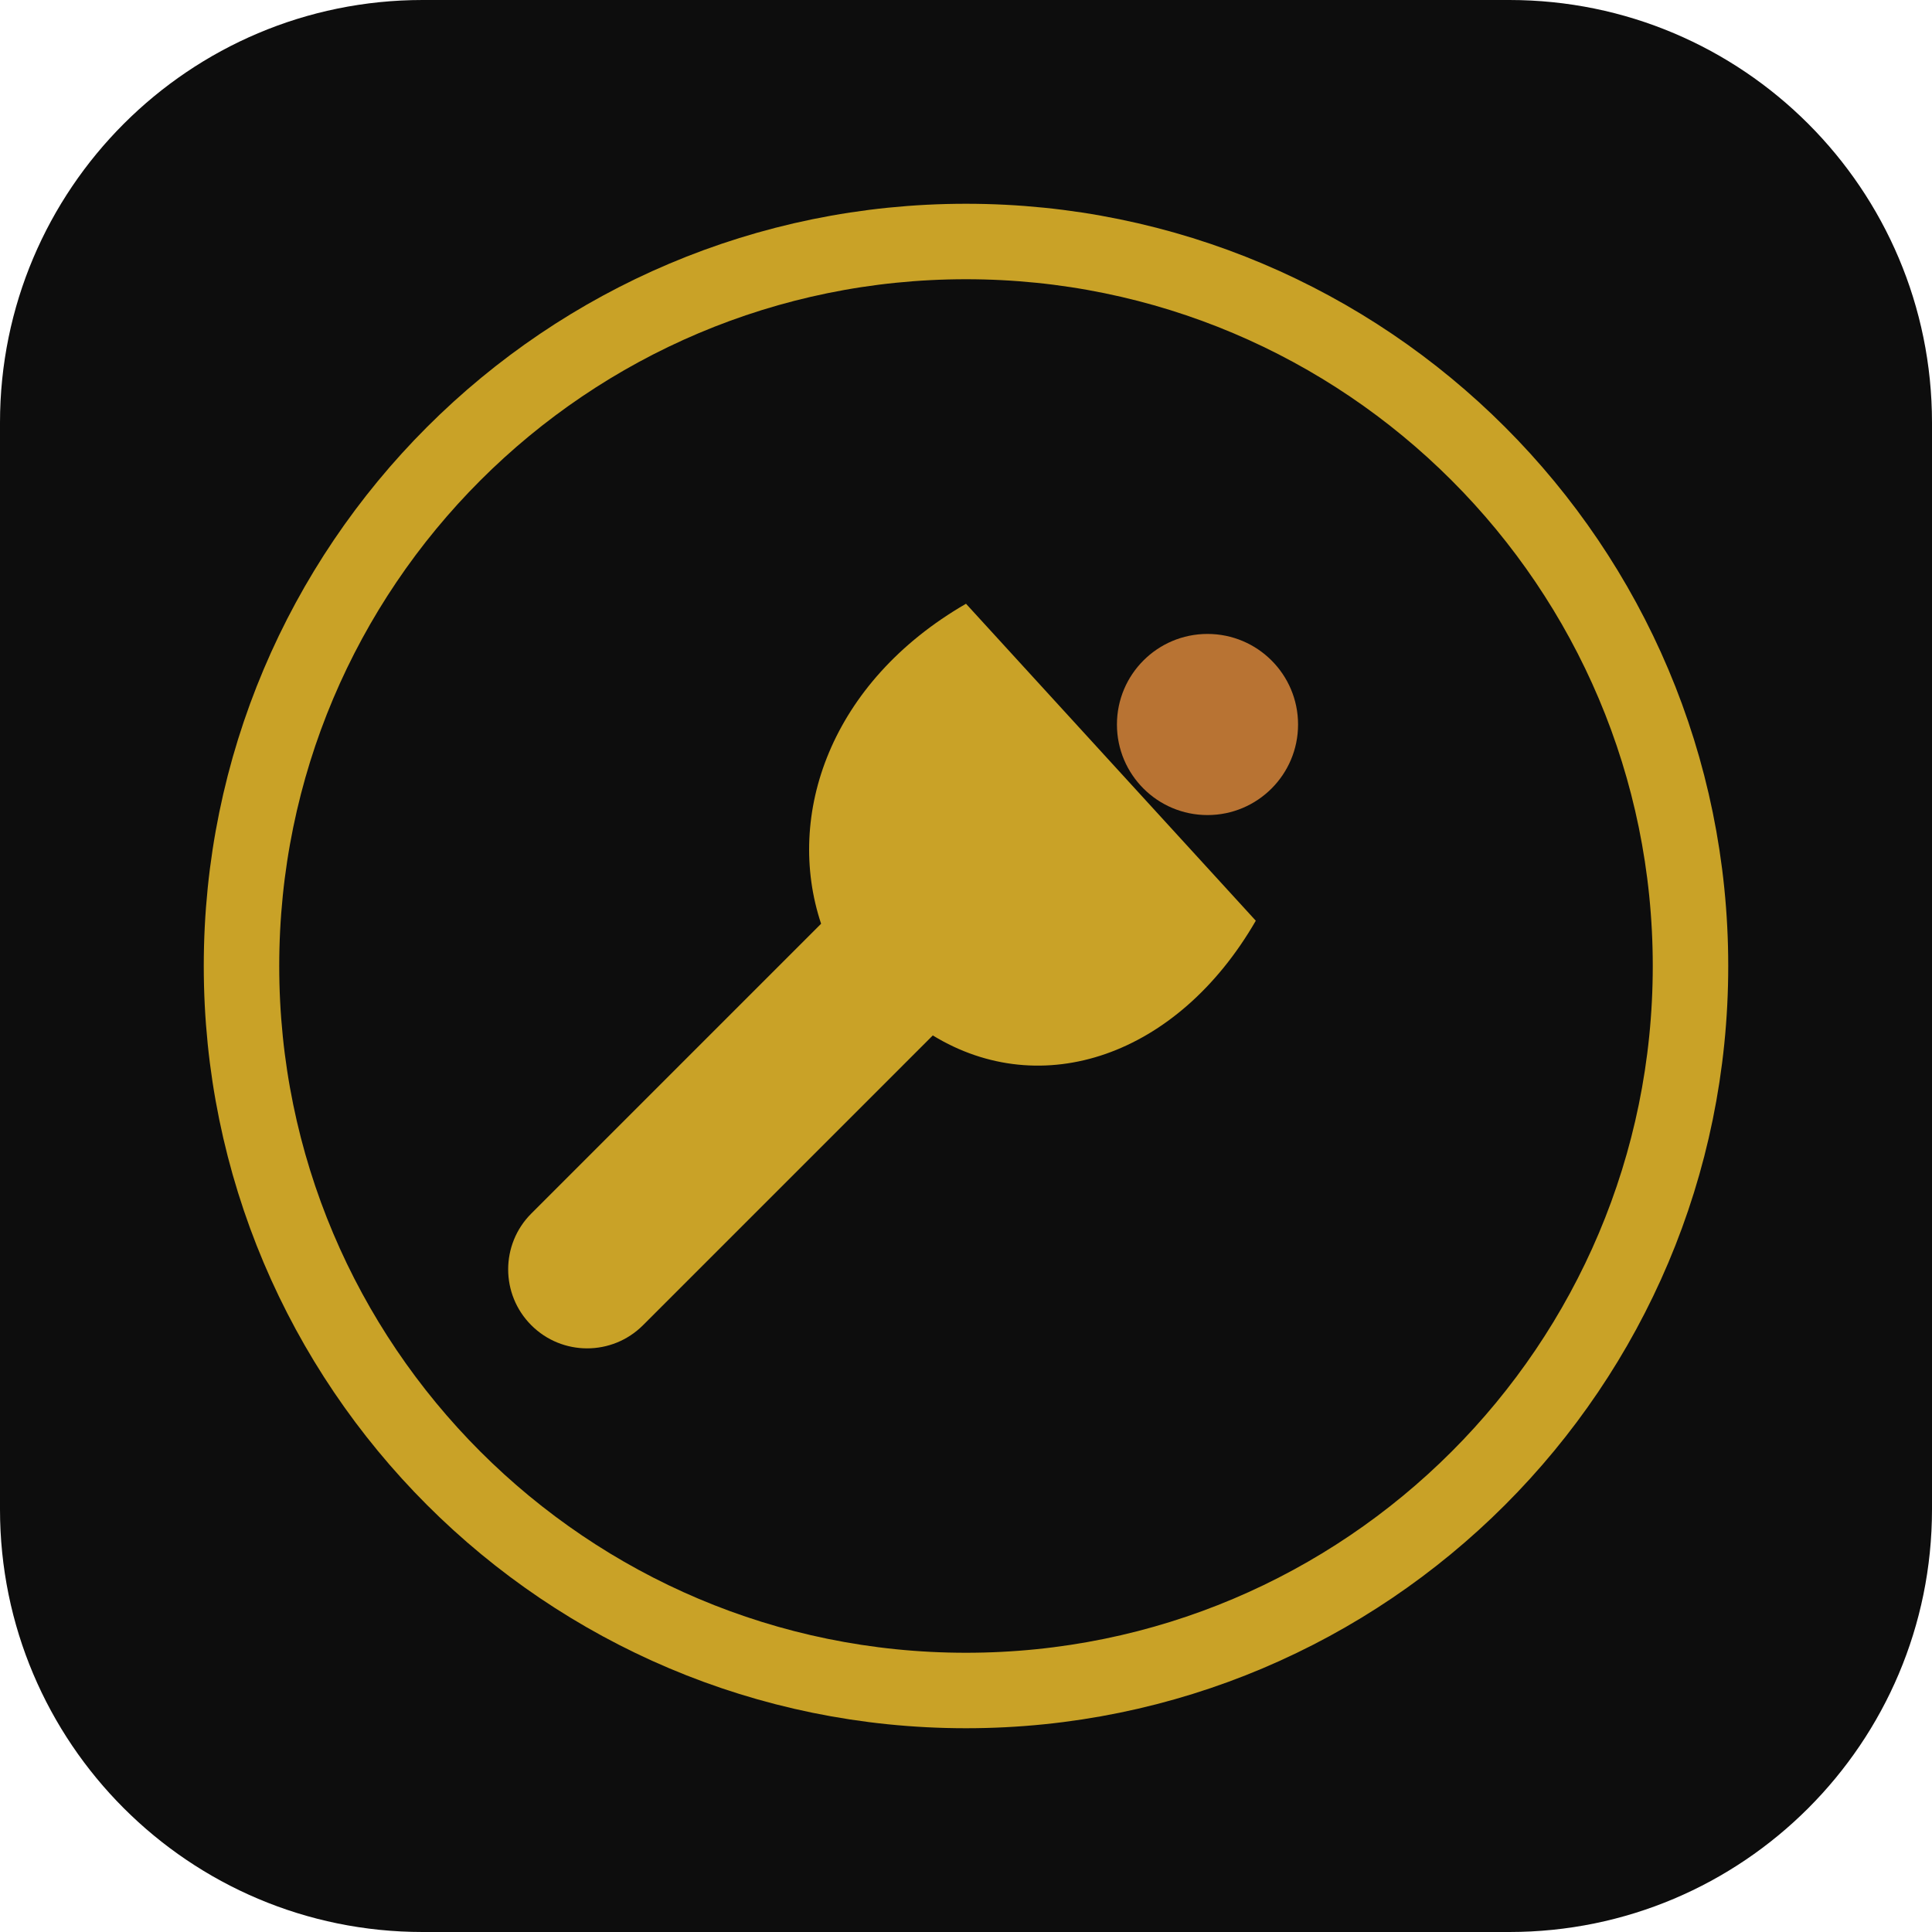
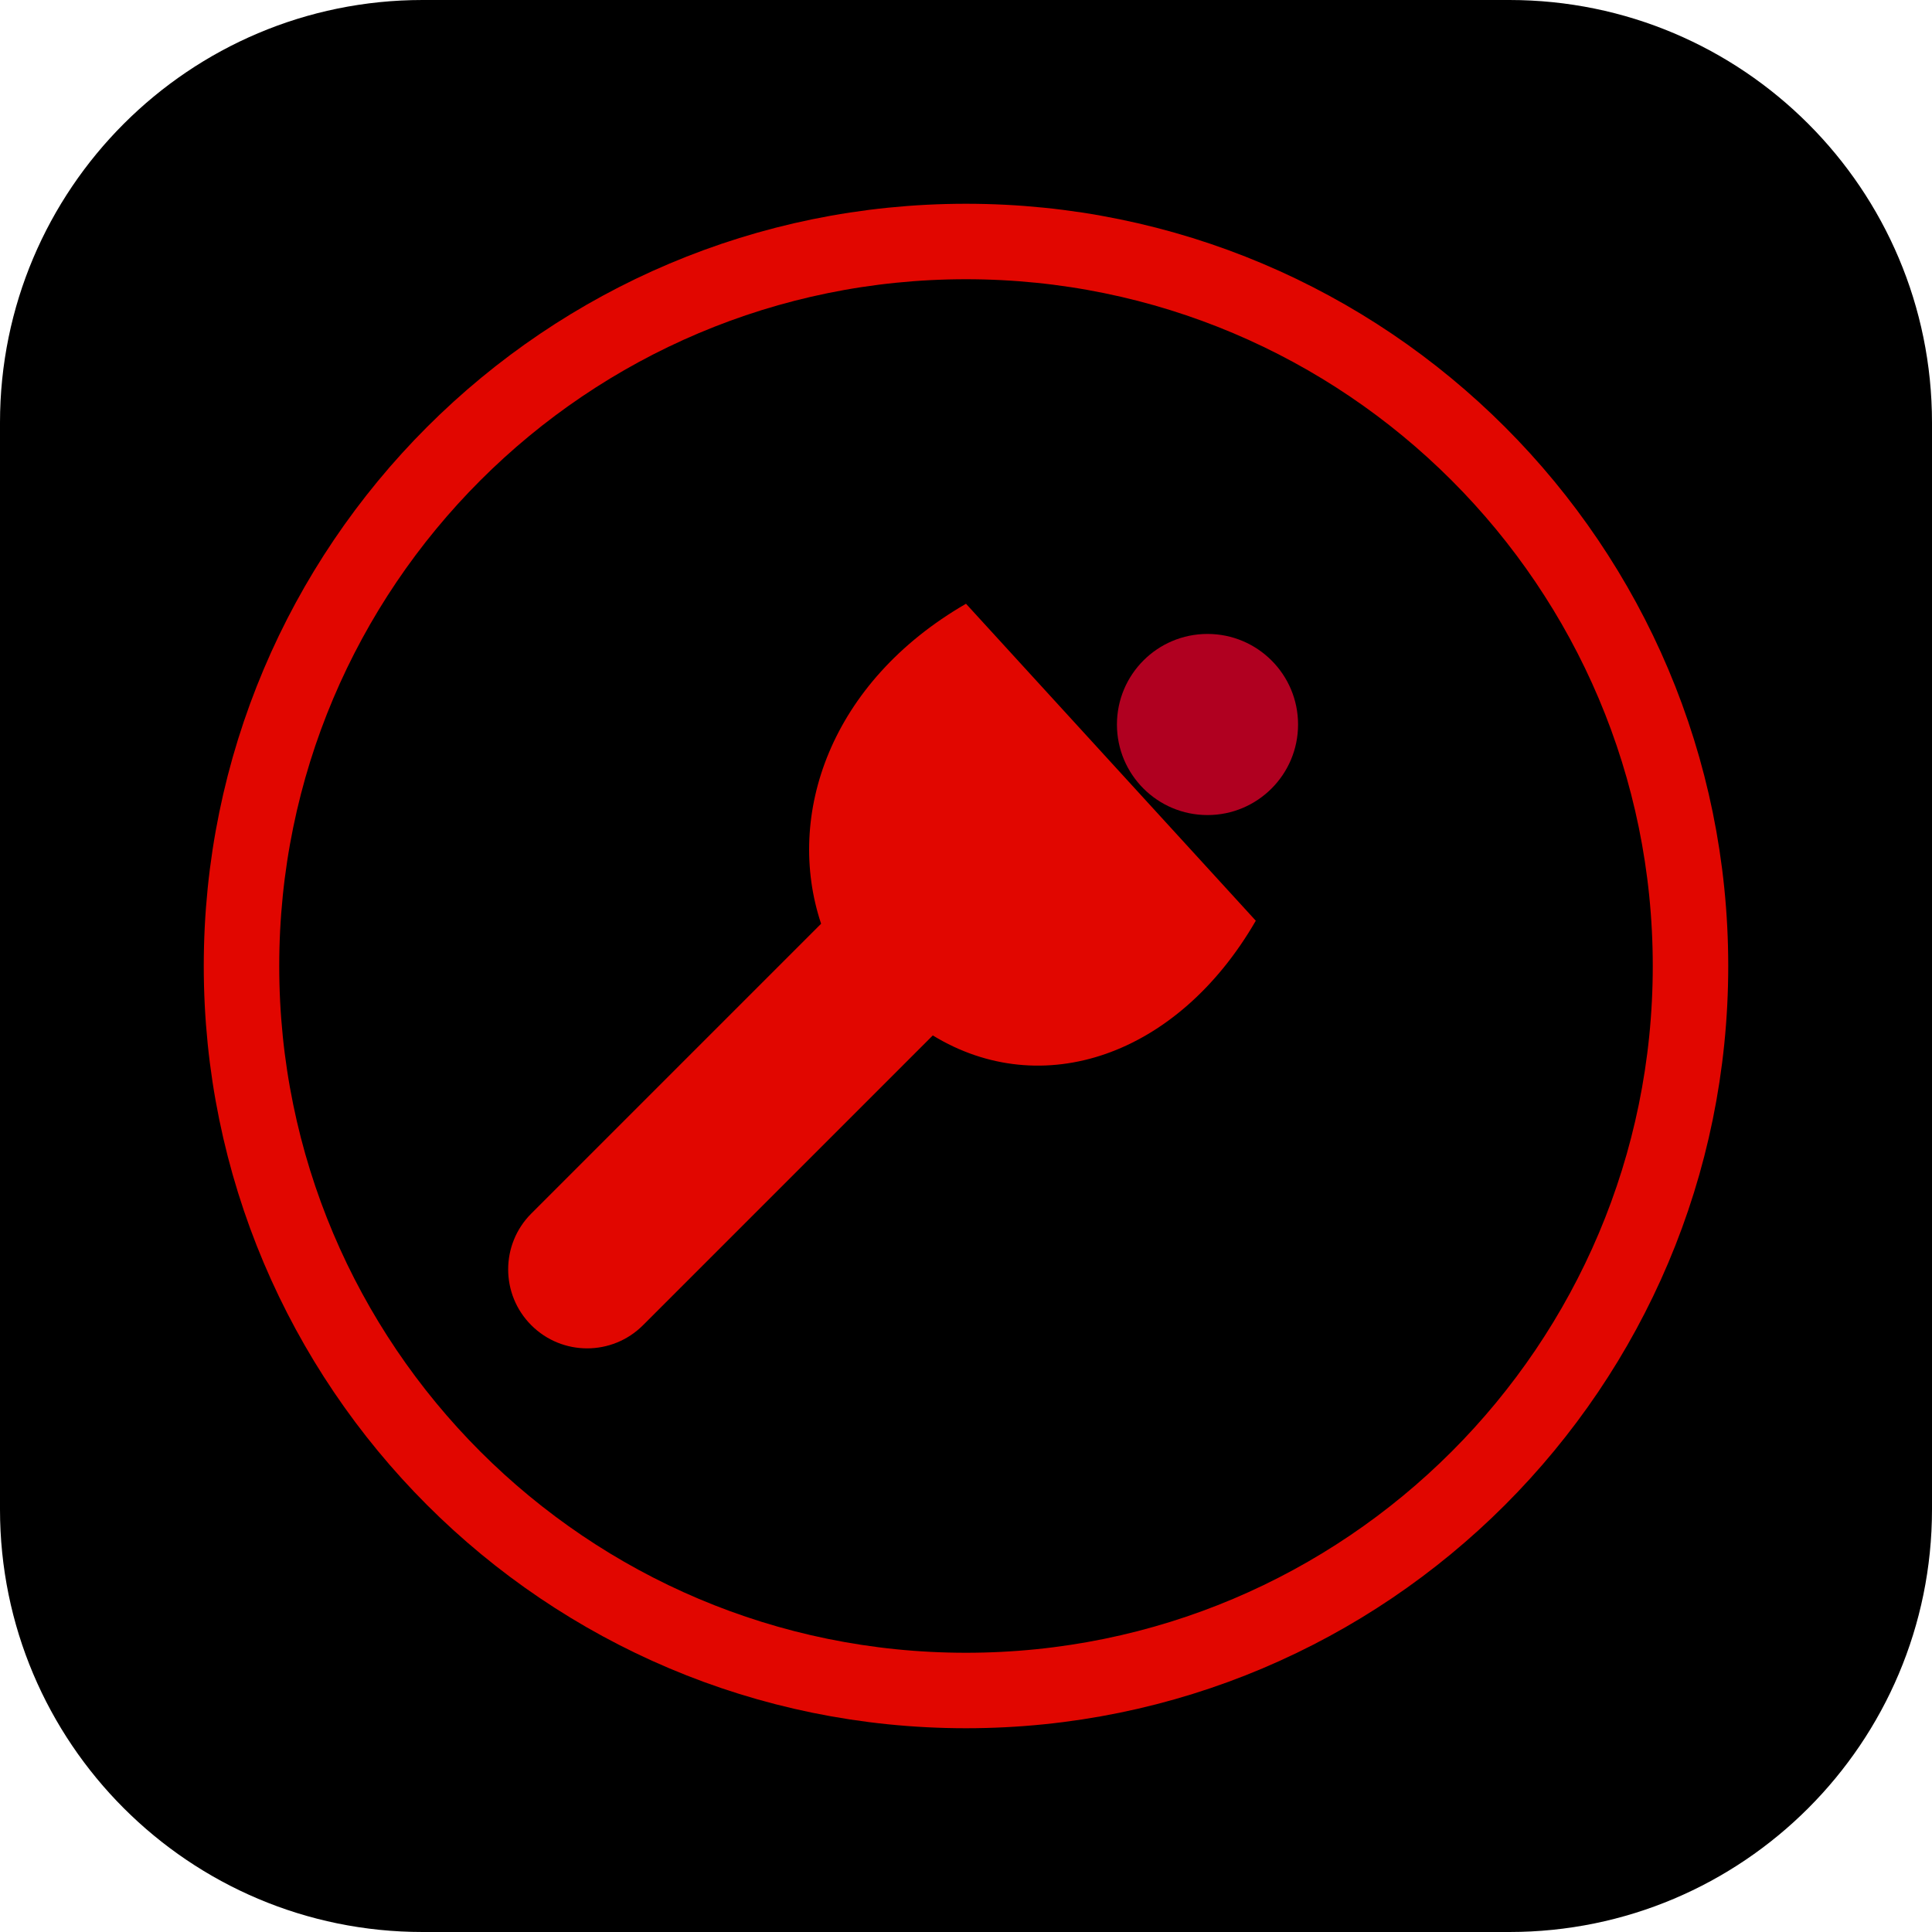
<svg xmlns="http://www.w3.org/2000/svg" viewBox="0 0 64 64">
-   <rect width="64" height="64" rx="14" fill="#0D0D0D" />
-   <circle cx="32" cy="32" r="24" fill="none" stroke="#C9A227" stroke-width="2.5" />
-   <path d="M32 20c-4.5 2.6-6 7-4.8 10.6l-9.6 9.6a2.6 2.6 0 0 0 3.7 3.7l9.6-9.6C34.5 36.5 39 35 41.6 30.5L32 20Z" fill="#C9A227" />
-   <circle cx="40" cy="24" r="3" fill="#B87333" />
+   <rect width="64" height="64" rx="14" fill="#000000" />
+   <circle cx="32" cy="32" r="24" fill="none" stroke="#E10600" stroke-width="2.5" />
+   <path d="M32 20c-4.5 2.6-6 7-4.8 10.6l-9.6 9.6a2.6 2.6 0 0 0 3.7 3.7l9.6-9.6C34.5 36.5 39 35 41.6 30.5L32 20Z" fill="#E10600" />
+   <circle cx="40" cy="24" r="3" fill="#B00020" />
</svg>
